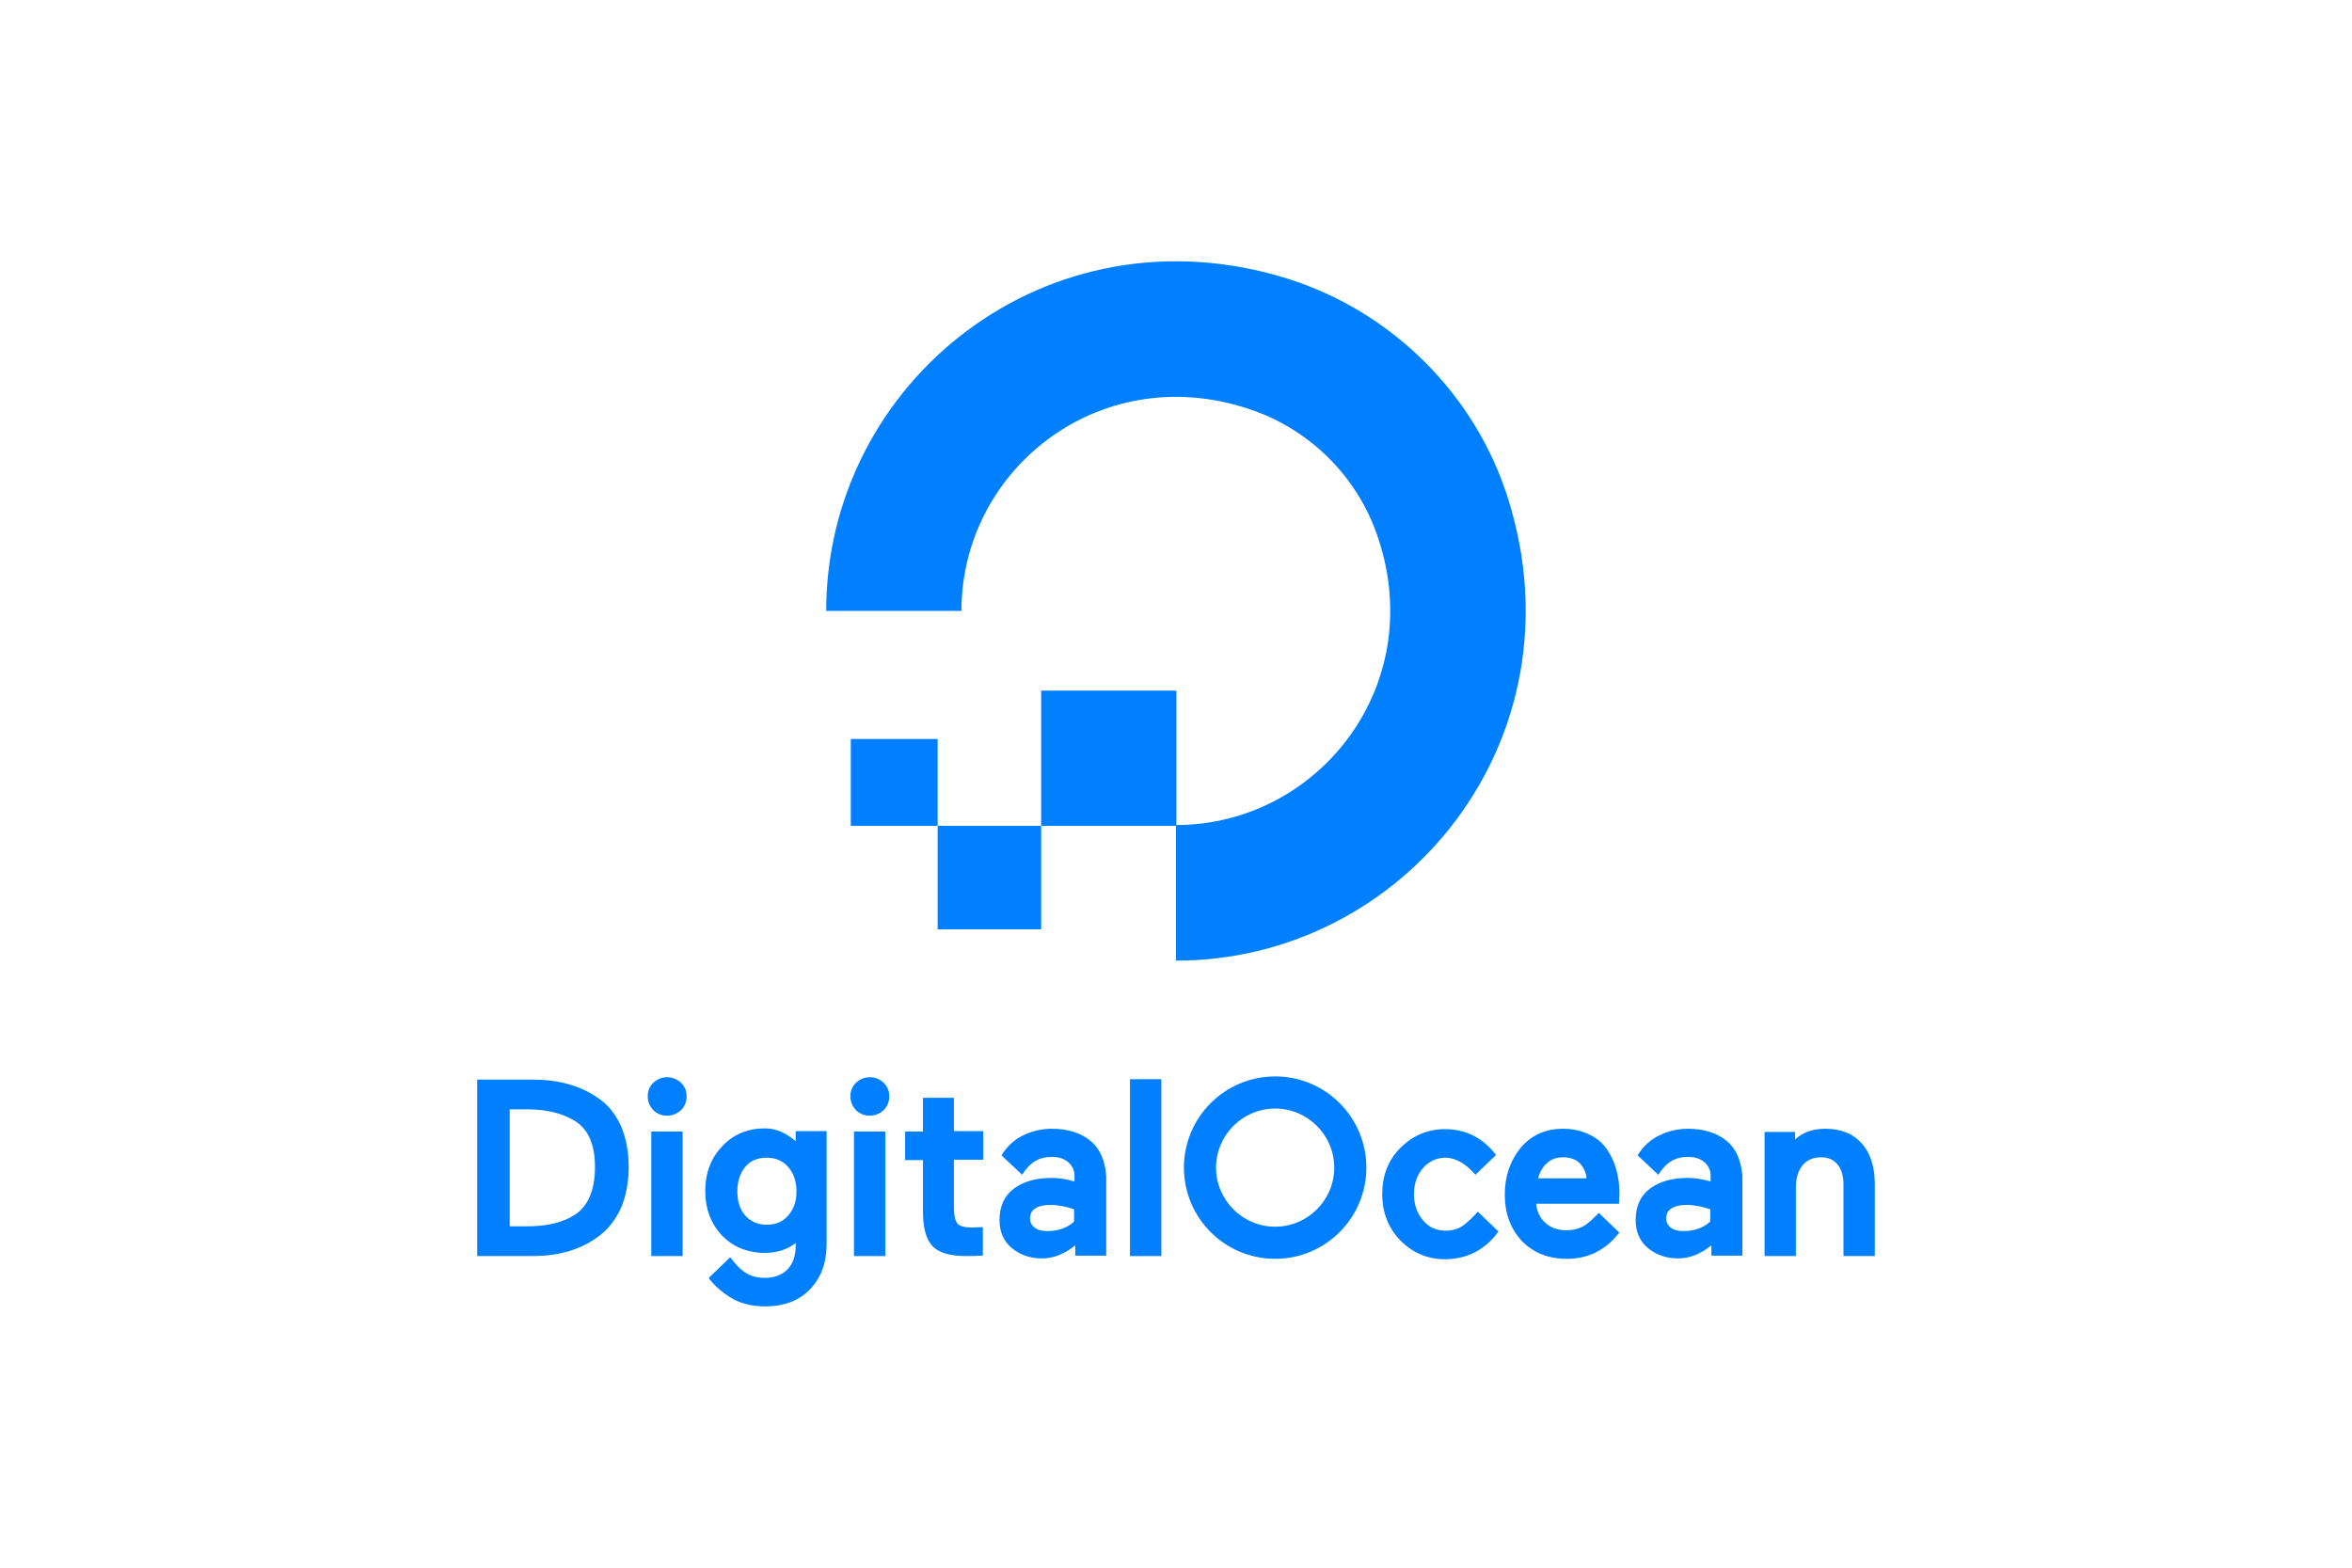
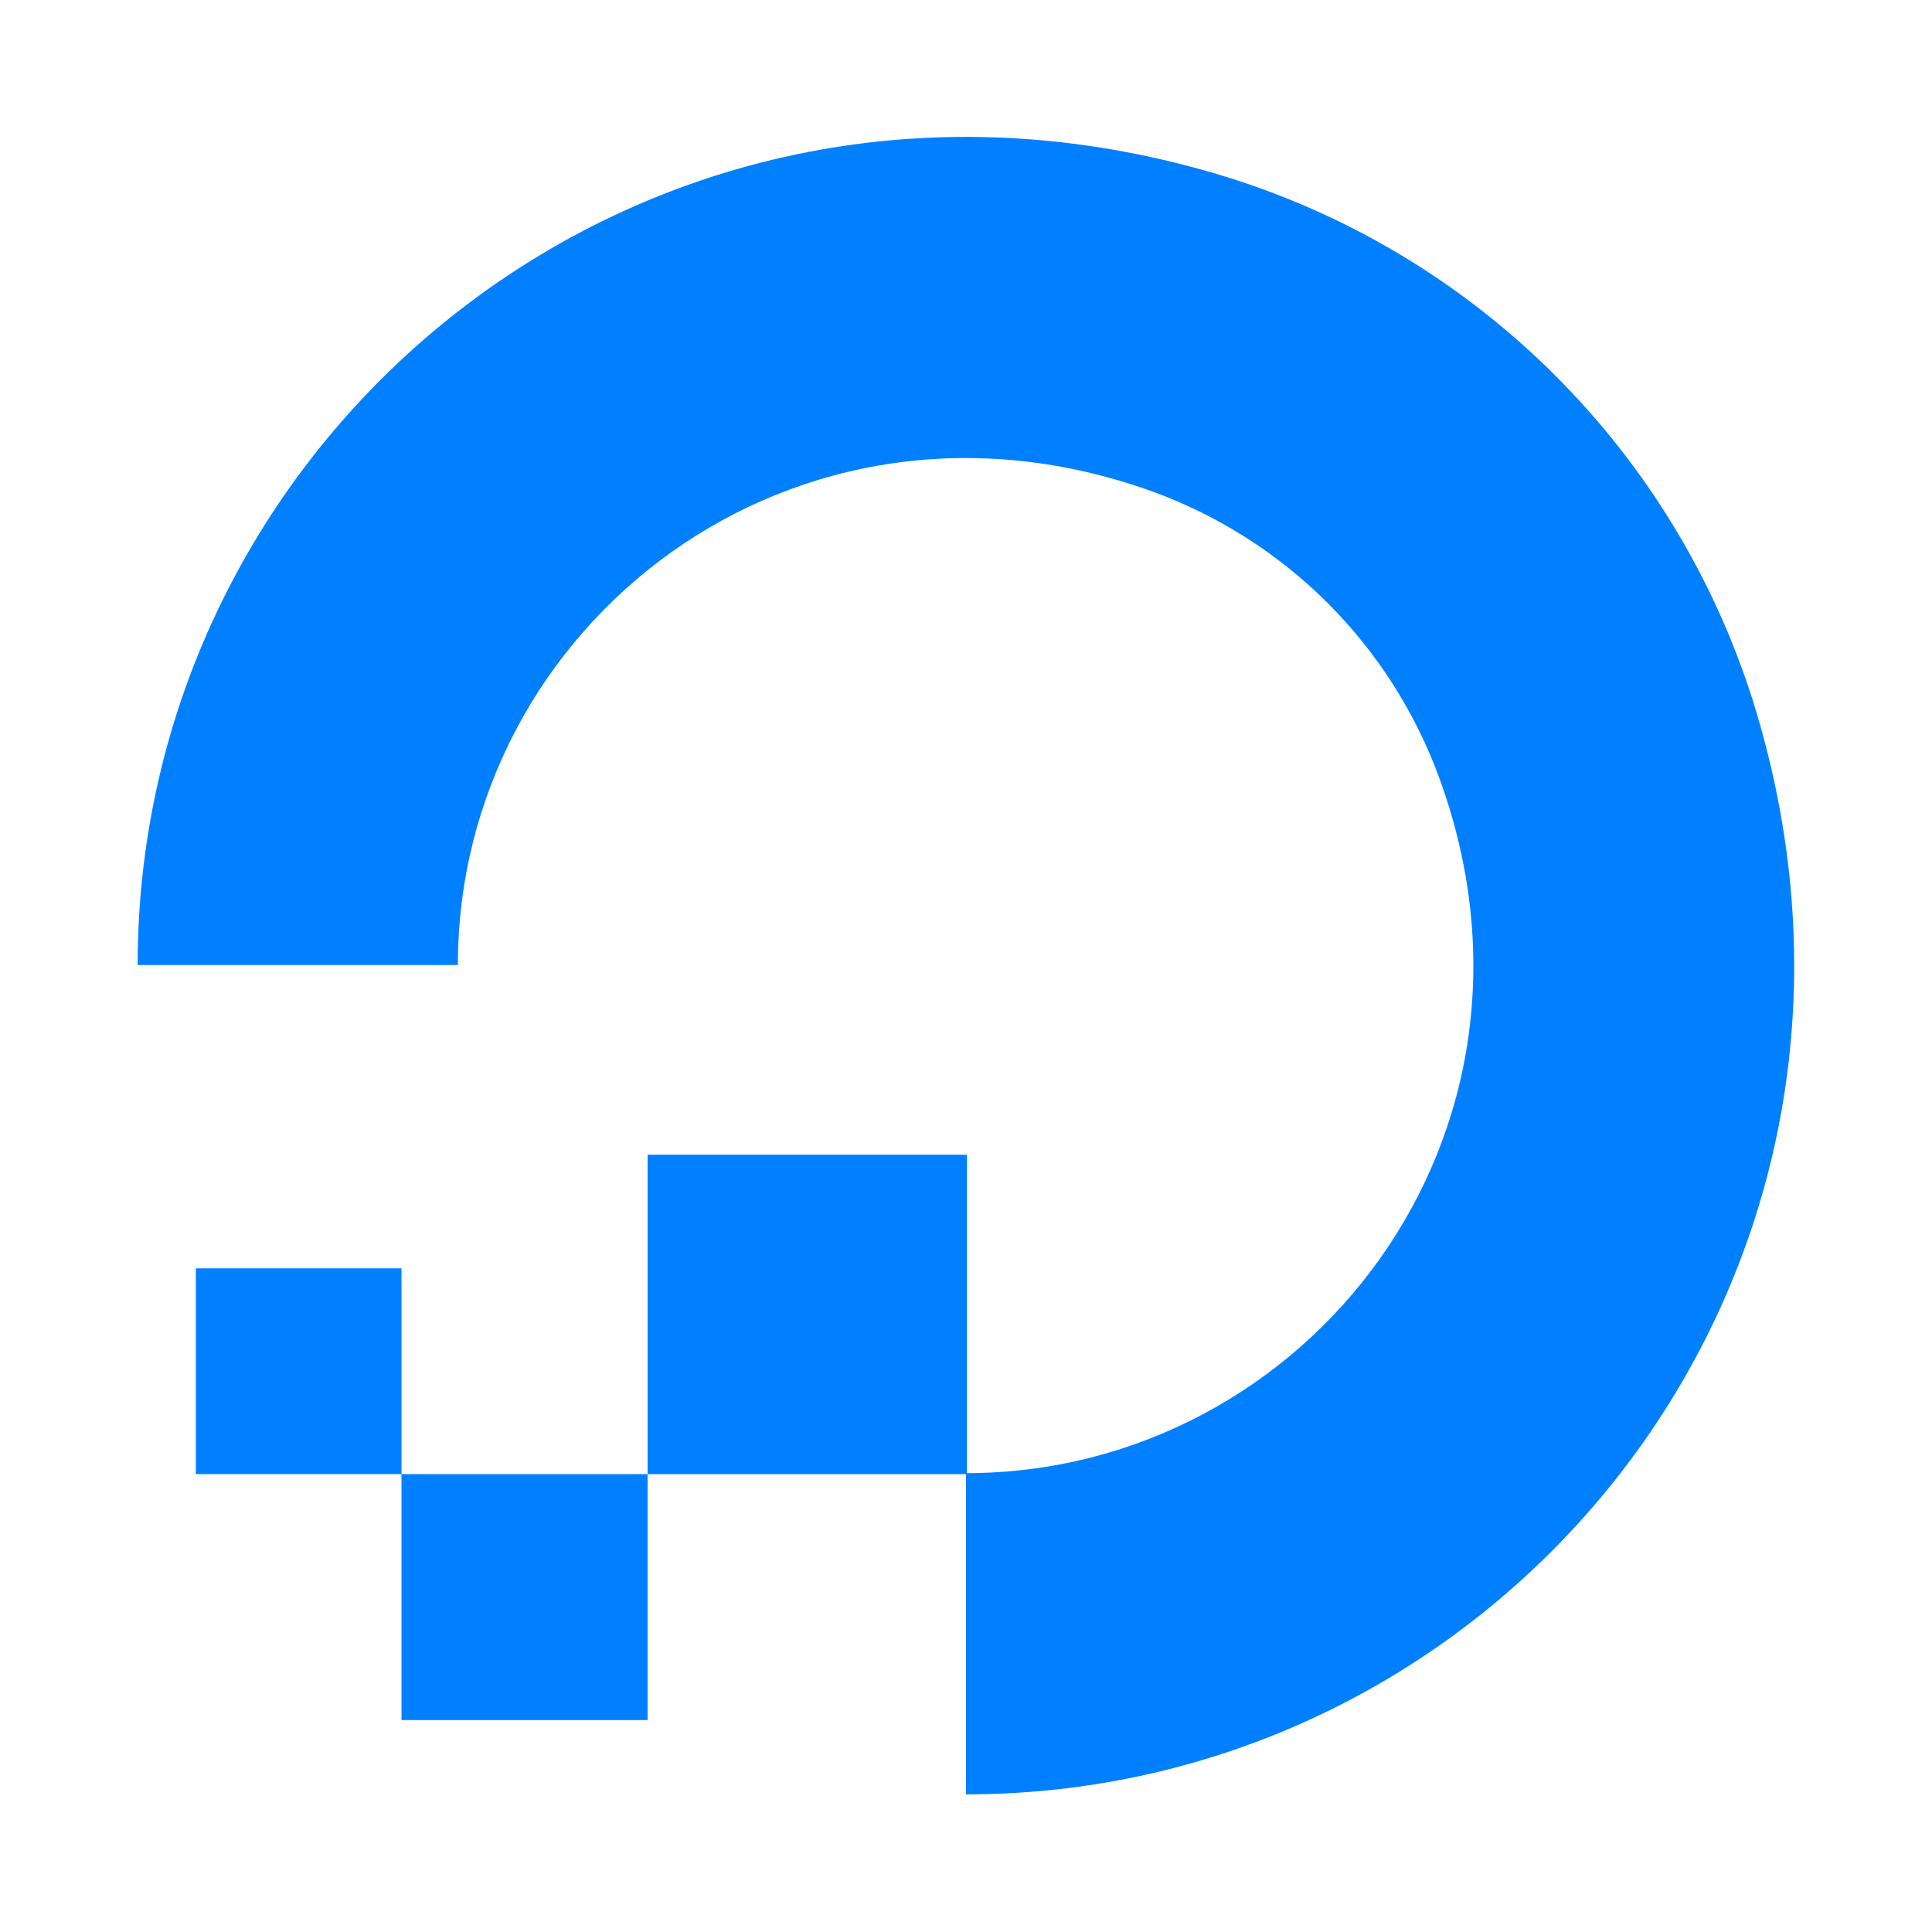
- <svg xmlns="http://www.w3.org/2000/svg" height="800" width="1200" xml:space="preserve" y="0" x="0" id="Layer_1" version="1.1" viewBox="-52.86 -65.894 458.12 395.363">
-   <style id="style1881" type="text/css">.st0,.st1{fill:#0080ff}.st1{fill-rule:evenodd;clip-rule:evenodd}</style>
-   <g transform="translate(-.8 -45.125)" id="XMLID_229_">
-     <g id="XMLID_690_">
-       <g id="XMLID_691_">
-         <g id="g1889">
-           <g id="XMLID_44_">
-             <g id="XMLID_48_">
-               <path d="M177 221.5v-34.2c36.2 0 64.3-35.9 50.4-74-5.1-14-16.4-25.3-30.5-30.4-38.1-13.8-74 14.2-74 50.4H88.8c0-57.7 55.8-102.7 116.3-83.8 26.4 8.3 47.5 29.3 55.7 55.7 18.9 60.5-26.1 116.3-83.8 116.3z" class="st0" id="XMLID_49_" />
-             </g>
-             <path class="st1" id="XMLID_47_" d="M143 153.4h34.1v34.1H143z" />
-             <path class="st1" id="XMLID_46_" d="M116.9 213.6v-26.1H143v26.1h-26.1z" />
-             <path d="M116.9 187.5H95v-21.9h21.9z" class="st1" id="XMLID_45_" />
-           </g>
-         </g>
-       </g>
-     </g>
-     <g id="XMLID_234_">
-       <path d="M31.2 256.1c-4.4-3.1-10-4.6-16.4-4.6H.8V296h14.1c6.4 0 12-1.6 16.4-4.9 2.4-1.7 4.3-4.1 5.7-7.1 1.3-3 2-6.6 2-10.5 0-3.9-.7-7.4-2-10.4-1.4-3-3.3-5.4-5.8-7zM9 259h4.4c4.9 0 8.9 1 12 2.9 3.4 2.1 5.1 6 5.1 11.6 0 5.8-1.7 9.9-5.1 12.1-2.9 1.9-6.9 2.9-11.9 2.9H9z" class="st0" id="XMLID_677_" />
-       <path d="M48.7 250.9c-1.4 0-2.5.5-3.5 1.4-.9.9-1.4 2-1.4 3.4s.5 2.5 1.4 3.5c.9.9 2.1 1.4 3.5 1.4 1.3 0 2.5-.5 3.5-1.4.9-.9 1.4-2.1 1.4-3.5s-.5-2.5-1.4-3.4c-1-.9-2.2-1.4-3.5-1.4z" class="st0" id="XMLID_676_" />
-       <path class="st0" id="XMLID_675_" d="M44.7 264.6h7.9V296h-7.9z" />
-       <path d="M81.3 267.2c-2.4-2.1-5-3.4-7.9-3.4-4.4 0-8 1.5-10.8 4.5-2.8 2.9-4.3 6.7-4.3 11.3 0 4.4 1.4 8.2 4.2 11.2 2.8 2.9 6.5 4.4 10.8 4.4 3 0 5.7-.8 7.8-2.5v.7c0 2.6-.7 4.6-2.1 6-1.4 1.4-3.3 2.1-5.7 2.1-3.6 0-5.9-1.4-8.7-5.2l-5.4 5.2.1.2c1.2 1.6 2.9 3.2 5.3 4.7 2.3 1.5 5.3 2.3 8.8 2.3 4.7 0 8.5-1.4 11.3-4.3 2.8-2.9 4.2-6.7 4.2-11.4v-28.5h-7.8v2.7zm-2.1 18.6c-1.4 1.6-3.2 2.3-5.4 2.3-2.3 0-4-.8-5.4-2.3-1.4-1.6-2-3.6-2-6.1 0-2.6.7-4.6 2-6.2 1.3-1.6 3.2-2.3 5.4-2.3 2.3 0 4 .8 5.4 2.3 1.4 1.6 2.1 3.7 2.1 6.2s-.7 4.5-2.1 6.1z" class="st0" id="XMLID_670_" />
-       <path class="st0" id="XMLID_668_" d="M95.8 264.6h7.9V296h-7.9z" />
-       <path d="M99.8 250.9c-1.4 0-2.5.5-3.5 1.4-.9.9-1.4 2-1.4 3.4s.5 2.5 1.4 3.5c.9.9 2.1 1.4 3.5 1.4 1.3 0 2.5-.5 3.5-1.4.9-.9 1.4-2.1 1.4-3.5s-.5-2.5-1.4-3.4c-1-.9-2.1-1.4-3.5-1.4z" class="st0" id="XMLID_660_" />
-       <path d="M121 256.1h-7.8v8.5h-4.5v7.2h4.5v13c0 4.1.8 7 2.4 8.7 1.6 1.7 4.5 2.5 8.5 2.5 1.3 0 2.6 0 3.8-.1h.4v-7.2l-2.7.1c-1.9 0-3.1-.3-3.7-1-.6-.7-.9-2.1-.9-4.2v-11.9h7.4v-7.2H121z" class="st0" id="XMLID_652_" />
-       <path class="st0" id="XMLID_642_" d="M165.4 251.4h7.9V296h-7.9z" />
-       <path d="M253.1 284.8c-1.4 1.6-2.9 3-4 3.7-1.1.7-2.5 1.1-4.1 1.1-2.3 0-4.2-.8-5.7-2.6-1.5-1.7-2.3-4-2.3-6.6 0-2.7.8-4.9 2.3-6.6 1.5-1.7 3.4-2.6 5.7-2.6 2.5 0 5.2 1.6 7.5 4.3l5.2-5c-3.4-4.4-7.7-6.5-12.9-6.5-4.3 0-8.1 1.6-11.2 4.7-3.1 3.1-4.6 7-4.6 11.7 0 4.7 1.6 8.6 4.6 11.7 3.1 3.1 6.8 4.7 11.2 4.7 5.7 0 10.3-2.5 13.5-7z" class="st0" id="XMLID_448_" />
-       <path d="M285.6 269c-1.1-1.6-2.6-2.8-4.5-3.7-1.9-.9-4.1-1.4-6.5-1.4-4.4 0-8 1.6-10.7 4.8-2.6 3.2-4 7.1-4 11.8 0 4.8 1.5 8.7 4.3 11.7 2.9 3 6.7 4.5 11.4 4.5 5.3 0 9.7-2.2 13-6.4l.2-.2-5.2-5c-.5.6-1.2 1.2-1.8 1.8-.8.7-1.5 1.3-2.3 1.7-1.2.6-2.5.9-4 .9-2.2 0-4-.6-5.4-1.9-1.3-1.2-2.1-2.8-2.3-4.8h20.9l.1-2.9c0-2-.3-4-.8-5.8-.5-1.8-1.3-3.5-2.4-5.1zm-17.3 7.4c.4-1.5 1.1-2.8 2.1-3.7 1.1-1.1 2.5-1.6 4.1-1.6 1.9 0 3.4.5 4.4 1.6.9 1 1.5 2.2 1.6 3.7z" class="st0" id="XMLID_445_" />
-       <path d="M315.9 267c-2.4-2-5.7-3.1-9.8-3.1-2.6 0-5.1.6-7.3 1.7-2.1 1-4.1 2.8-5.4 5l.1.1 5.1 4.8c2.1-3.3 4.4-4.5 7.5-4.5 1.7 0 3 .4 4.1 1.3 1 .9 1.6 2 1.6 3.4v1.5c-2-.6-3.9-.9-5.8-.9-3.9 0-7.1.9-9.5 2.7-2.4 1.8-3.6 4.5-3.6 7.9 0 3 1 5.3 3.1 7.1 2.1 1.7 4.6 2.6 7.6 2.6s5.8-1.2 8.4-3.3v2.6h7.8v-20.2c-.3-3.7-1.5-6.7-3.9-8.7zm-14 17c.9-.6 2.2-.9 3.8-.9 1.9 0 3.9.4 6 1.1v3.1c-1.7 1.6-4 2.4-6.8 2.4-1.4 0-2.4-.3-3.2-.9-.7-.6-1.1-1.3-1.1-2.3 0-1.1.4-1.9 1.3-2.5z" class="st0" id="XMLID_442_" />
-       <path d="M349.9 267.6c-2.2-2.5-5.3-3.7-9.2-3.7-3.1 0-5.7.9-7.6 2.7v-1.9h-7.7V296h7.9v-17.3c0-2.4.6-4.3 1.7-5.6 1.1-1.3 2.6-2 4.7-2 1.8 0 3.1.6 4.1 1.8 1 1.2 1.5 2.9 1.5 4.9V296h7.9v-18.2c0-4.3-1.1-7.8-3.3-10.2z" class="st0" id="XMLID_393_" />
-       <path d="M155.5 267c-2.4-2-5.7-3.1-9.8-3.1-2.6 0-5.1.6-7.3 1.7-2.1 1-4.1 2.8-5.4 5l.1.1 5.1 4.8c2.1-3.3 4.4-4.5 7.5-4.5 1.7 0 3 .4 4.1 1.3 1 .9 1.6 2 1.6 3.4v1.5c-2-.6-3.9-.9-5.8-.9-3.9 0-7.1.9-9.5 2.7-2.4 1.8-3.6 4.5-3.6 7.9 0 3 1 5.3 3.1 7.1 2.1 1.7 4.6 2.6 7.6 2.6s5.8-1.2 8.4-3.3v2.6h7.8v-20.2c-.3-3.7-1.5-6.7-3.9-8.7zm-14 17c.9-.6 2.2-.9 3.8-.9 1.9 0 3.9.4 6 1.1v3.1c-1.7 1.6-4 2.4-6.8 2.4-1.4 0-2.4-.3-3.2-.9-.7-.6-1.1-1.3-1.1-2.3 0-1.1.4-1.9 1.3-2.5z" class="st0" id="XMLID_320_" />
-       <path d="M202 296.7c-12.7 0-23-10.3-23-23s10.3-23 23-23 23 10.3 23 23-10.3 23-23 23zm0-37.9c-8.2 0-14.9 6.7-14.9 14.9s6.7 14.9 14.9 14.9 14.9-6.7 14.9-14.9-6.7-14.9-14.9-14.9z" class="st0" id="XMLID_235_" />
-     </g>
+ <svg xmlns="http://www.w3.org/2000/svg" width="800px" height="800px" viewBox="0 0 16 16" fill="none">
+   <g fill="#0080FF">
+     <path d="M8 12.208v2.652c4.495 0 7.988-4.34 6.518-9.053a6.642 6.642 0 00-4.333-4.333C5.48.004 1.14 3.504 1.14 7.992h2.652c0-2.815 2.792-4.993 5.756-3.92a3.975 3.975 0 012.372 2.372c1.08 2.961-1.1 5.75-3.912 5.756V9.563H5.363v2.645H8z" />
+     <path d="M5.363 14.245H3.325v-2.037h2.038v2.037zM1.622 12.208h1.703v-1.704H1.622v1.704z" />
  </g>
</svg>
